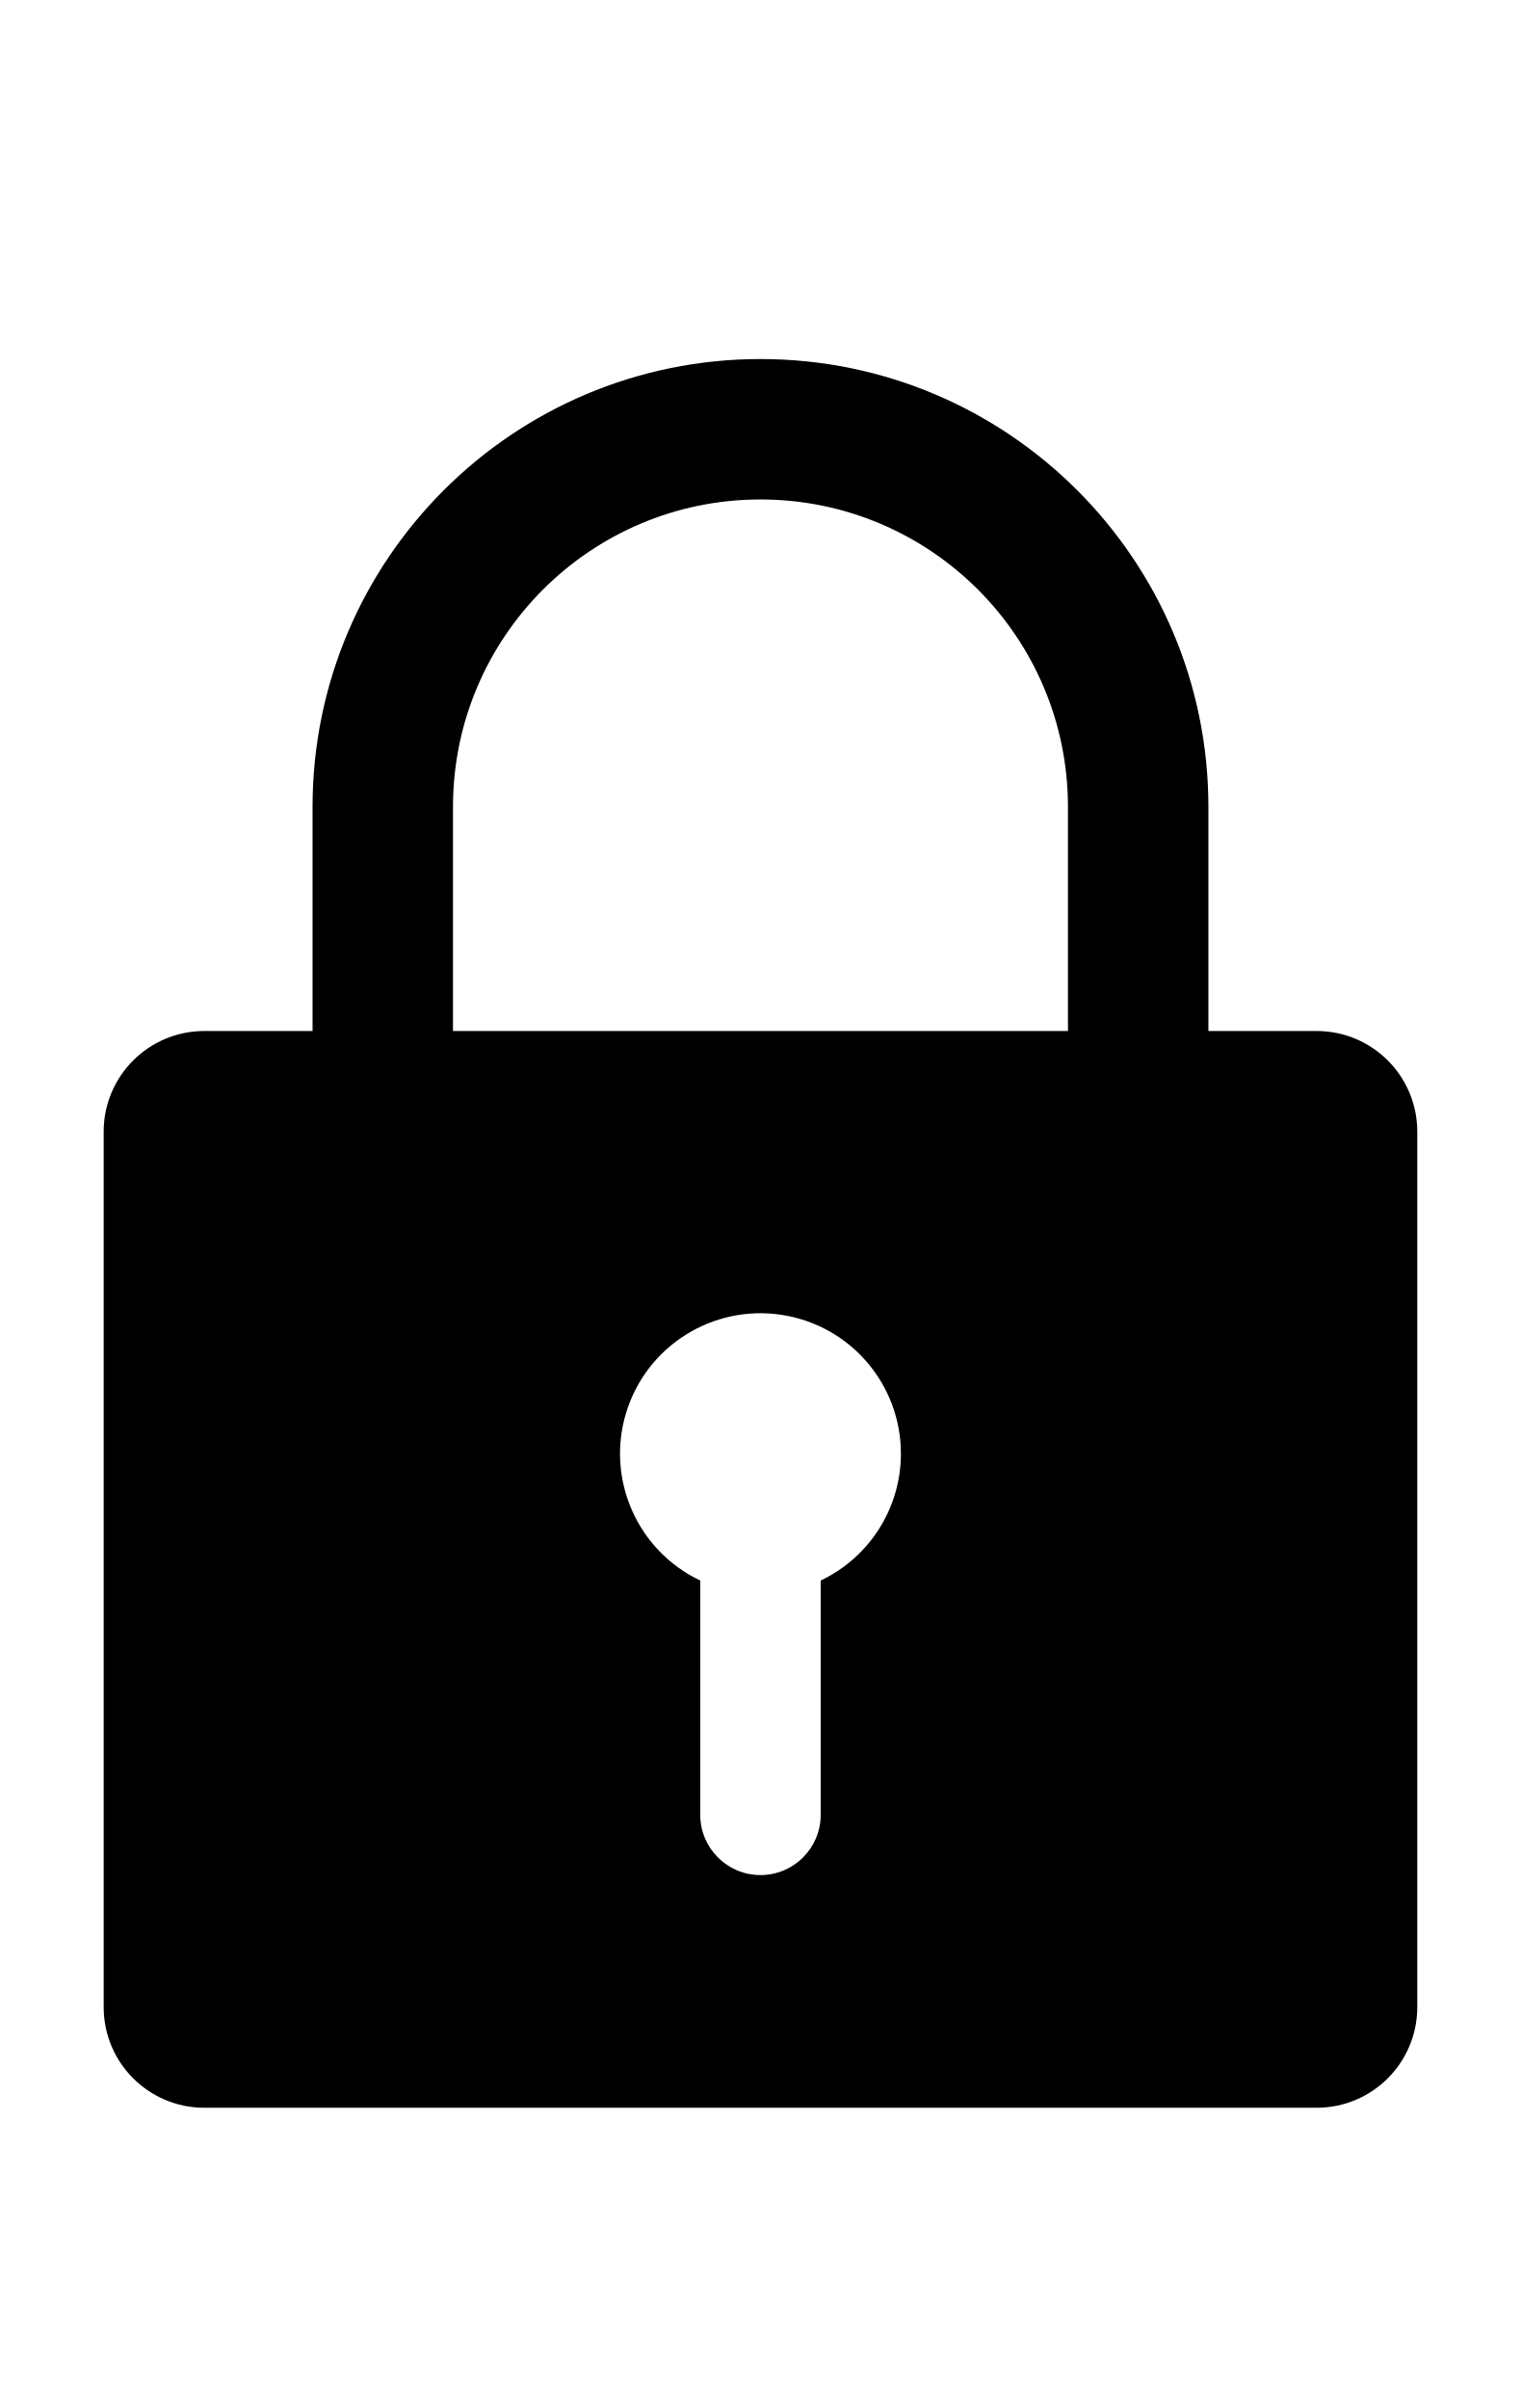
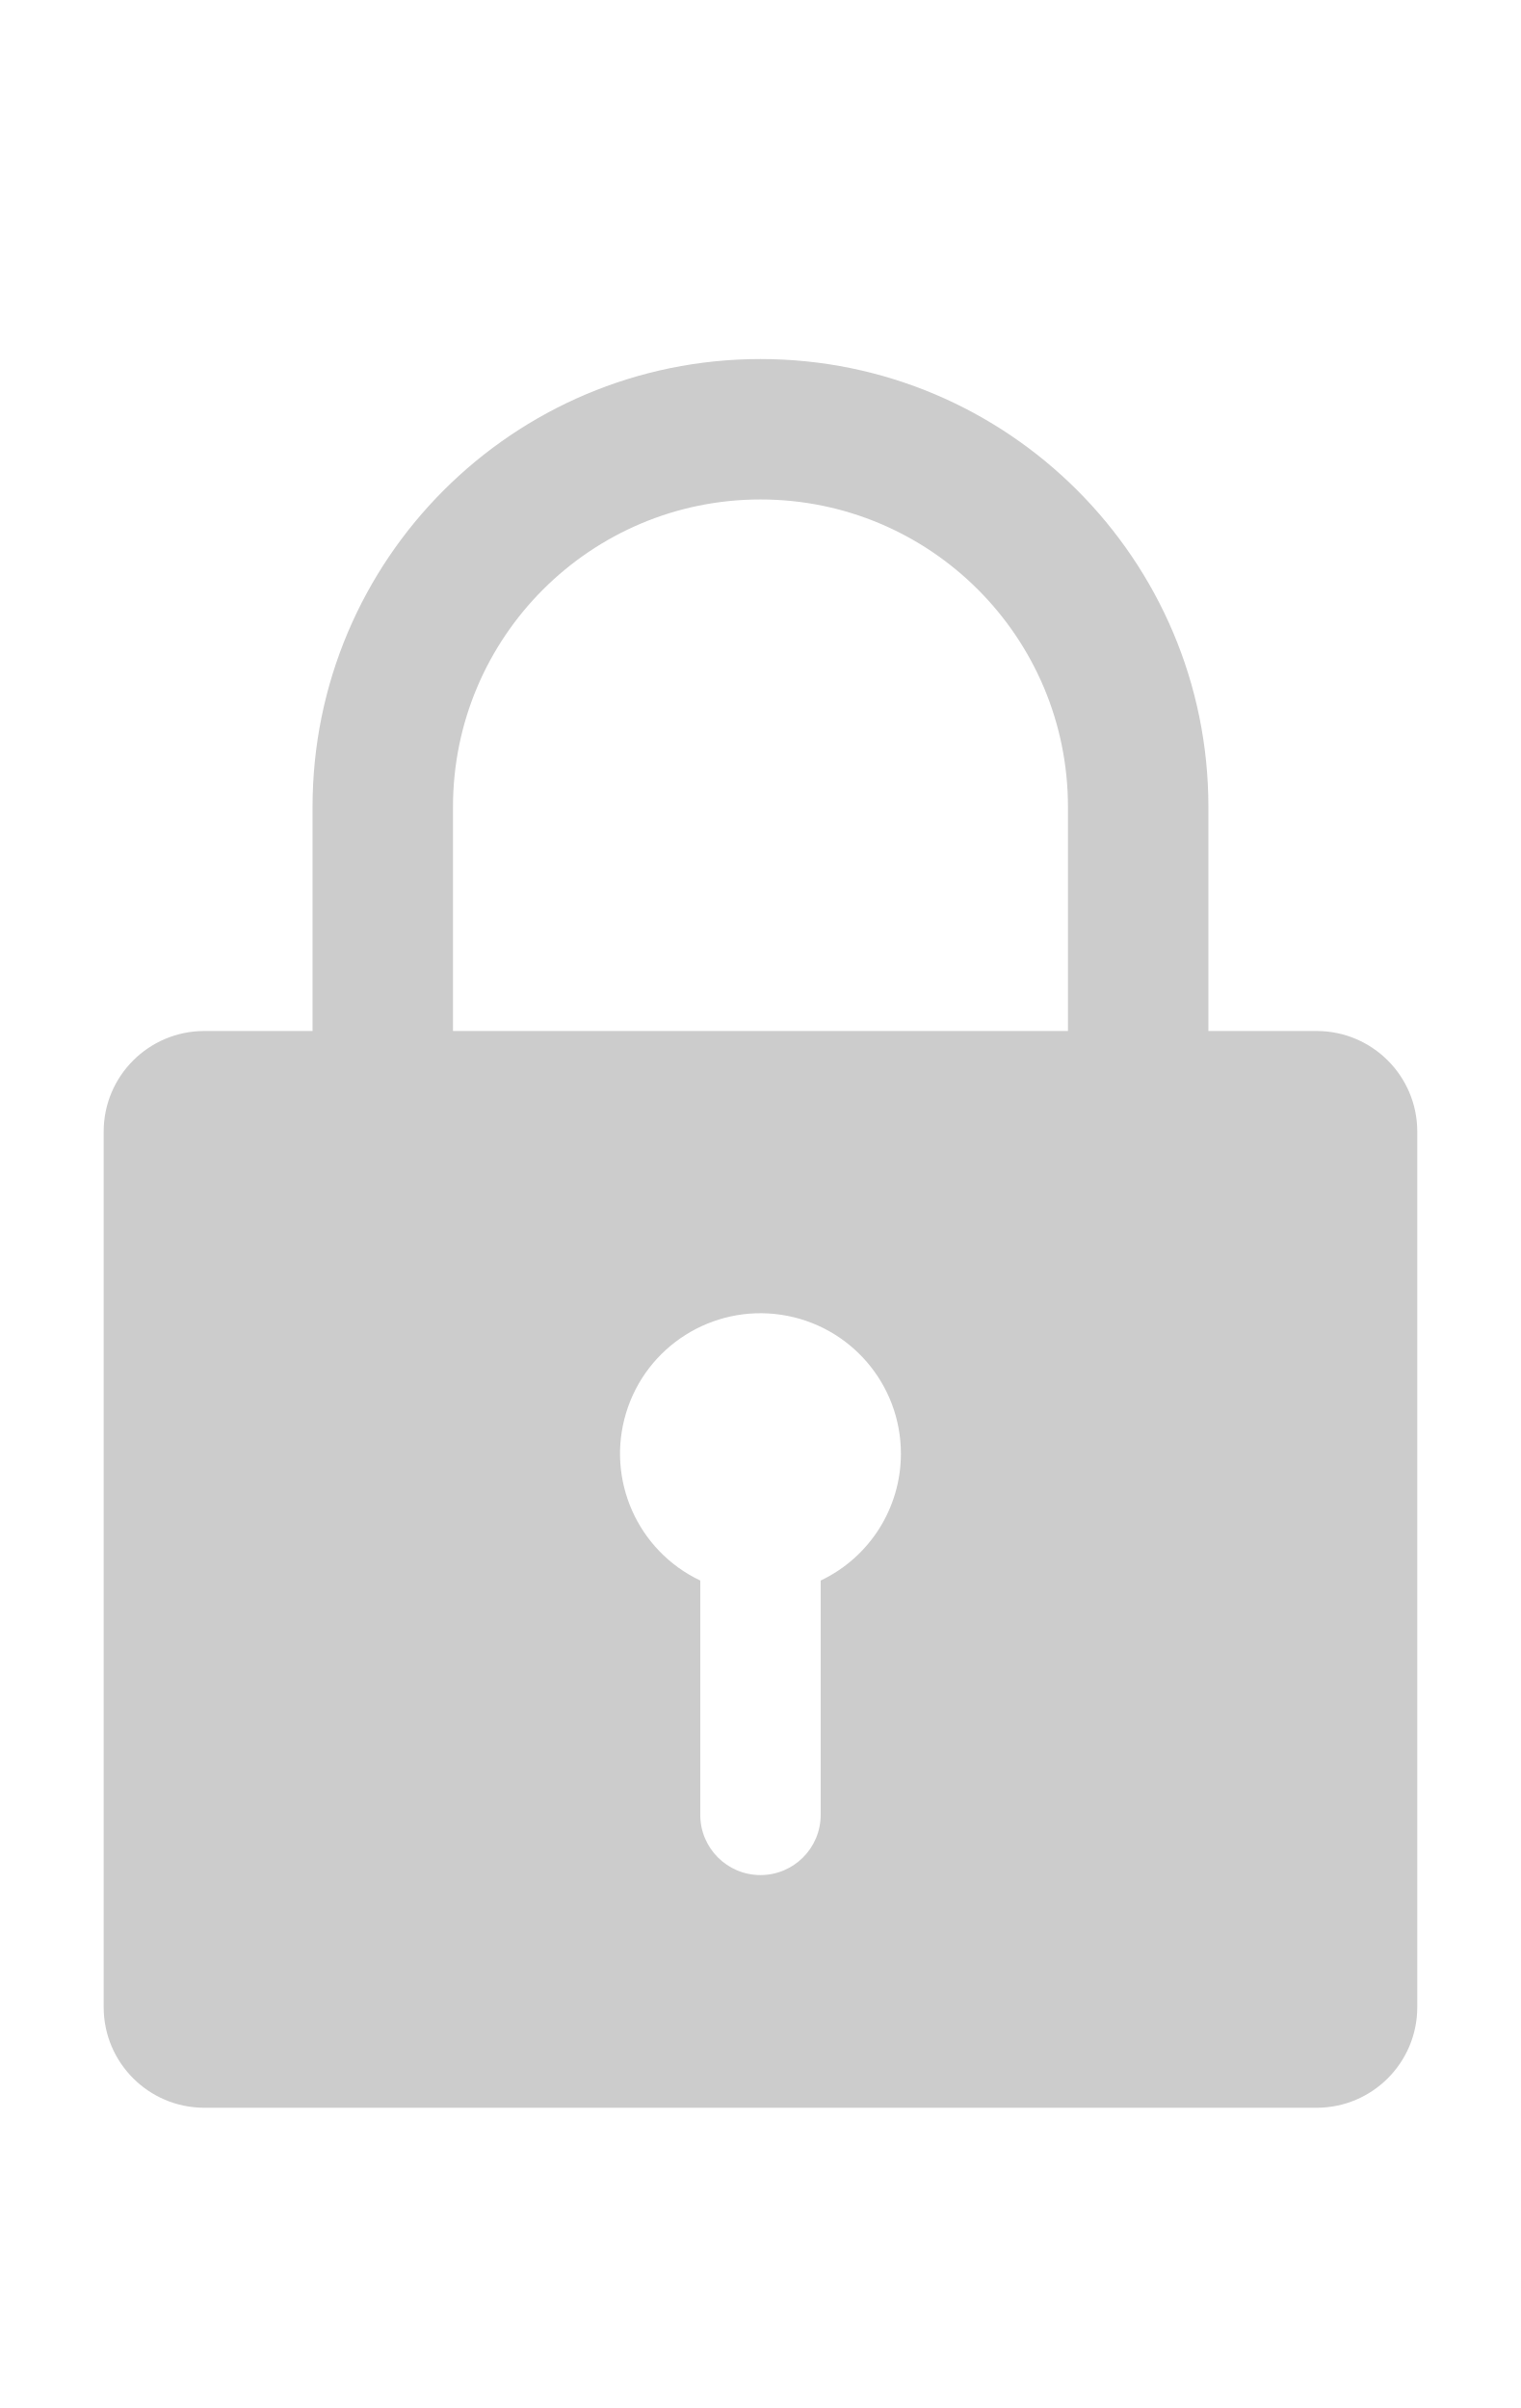
- <svg xmlns="http://www.w3.org/2000/svg" class="cf-icon-svg cf-icon-svg__lock" viewBox="0 0 12 19">
-   <path d="M11.182 8.927v6.912a.794.794 0 0 1-.792.792H1.61a.794.794 0 0 1-.792-.792V8.927a.794.794 0 0 1 .792-.792h.856V6.367a3.534 3.534 0 1 1 7.068 0v1.768h.856a.794.794 0 0 1 .792.792zm-2.756-2.56a2.426 2.426 0 1 0-4.852 0v1.768h4.852zM7.108 11.47a1.108 1.108 0 1 0-1.583 1.001v1.849a.475.475 0 0 0 .95 0v-1.849a1.108 1.108 0 0 0 .633-1.001z" />
+ <svg xmlns="http://www.w3.org/2000/svg" class="cf-icon-svg cf-icon-svg__lock" viewBox="0 0 12 19" version="1.1" id="svg15270">
+   <defs id="defs15274" />
+   <path d="M11.182 8.927v6.912a.794.794 0 0 1-.792.792H1.61a.794.794 0 0 1-.792-.792V8.927a.794.794 0 0 1 .792-.792h.856V6.367a3.534 3.534 0 1 1 7.068 0v1.768h.856a.794.794 0 0 1 .792.792zm-2.756-2.56a2.426 2.426 0 1 0-4.852 0v1.768h4.852zM7.108 11.47a1.108 1.108 0 1 0-1.583 1.001v1.849a.475.475 0 0 0 .95 0v-1.849a1.108 1.108 0 0 0 .633-1.001z" id="path15268" style="fill:#cccccc;fill-opacity:1" />
</svg>
